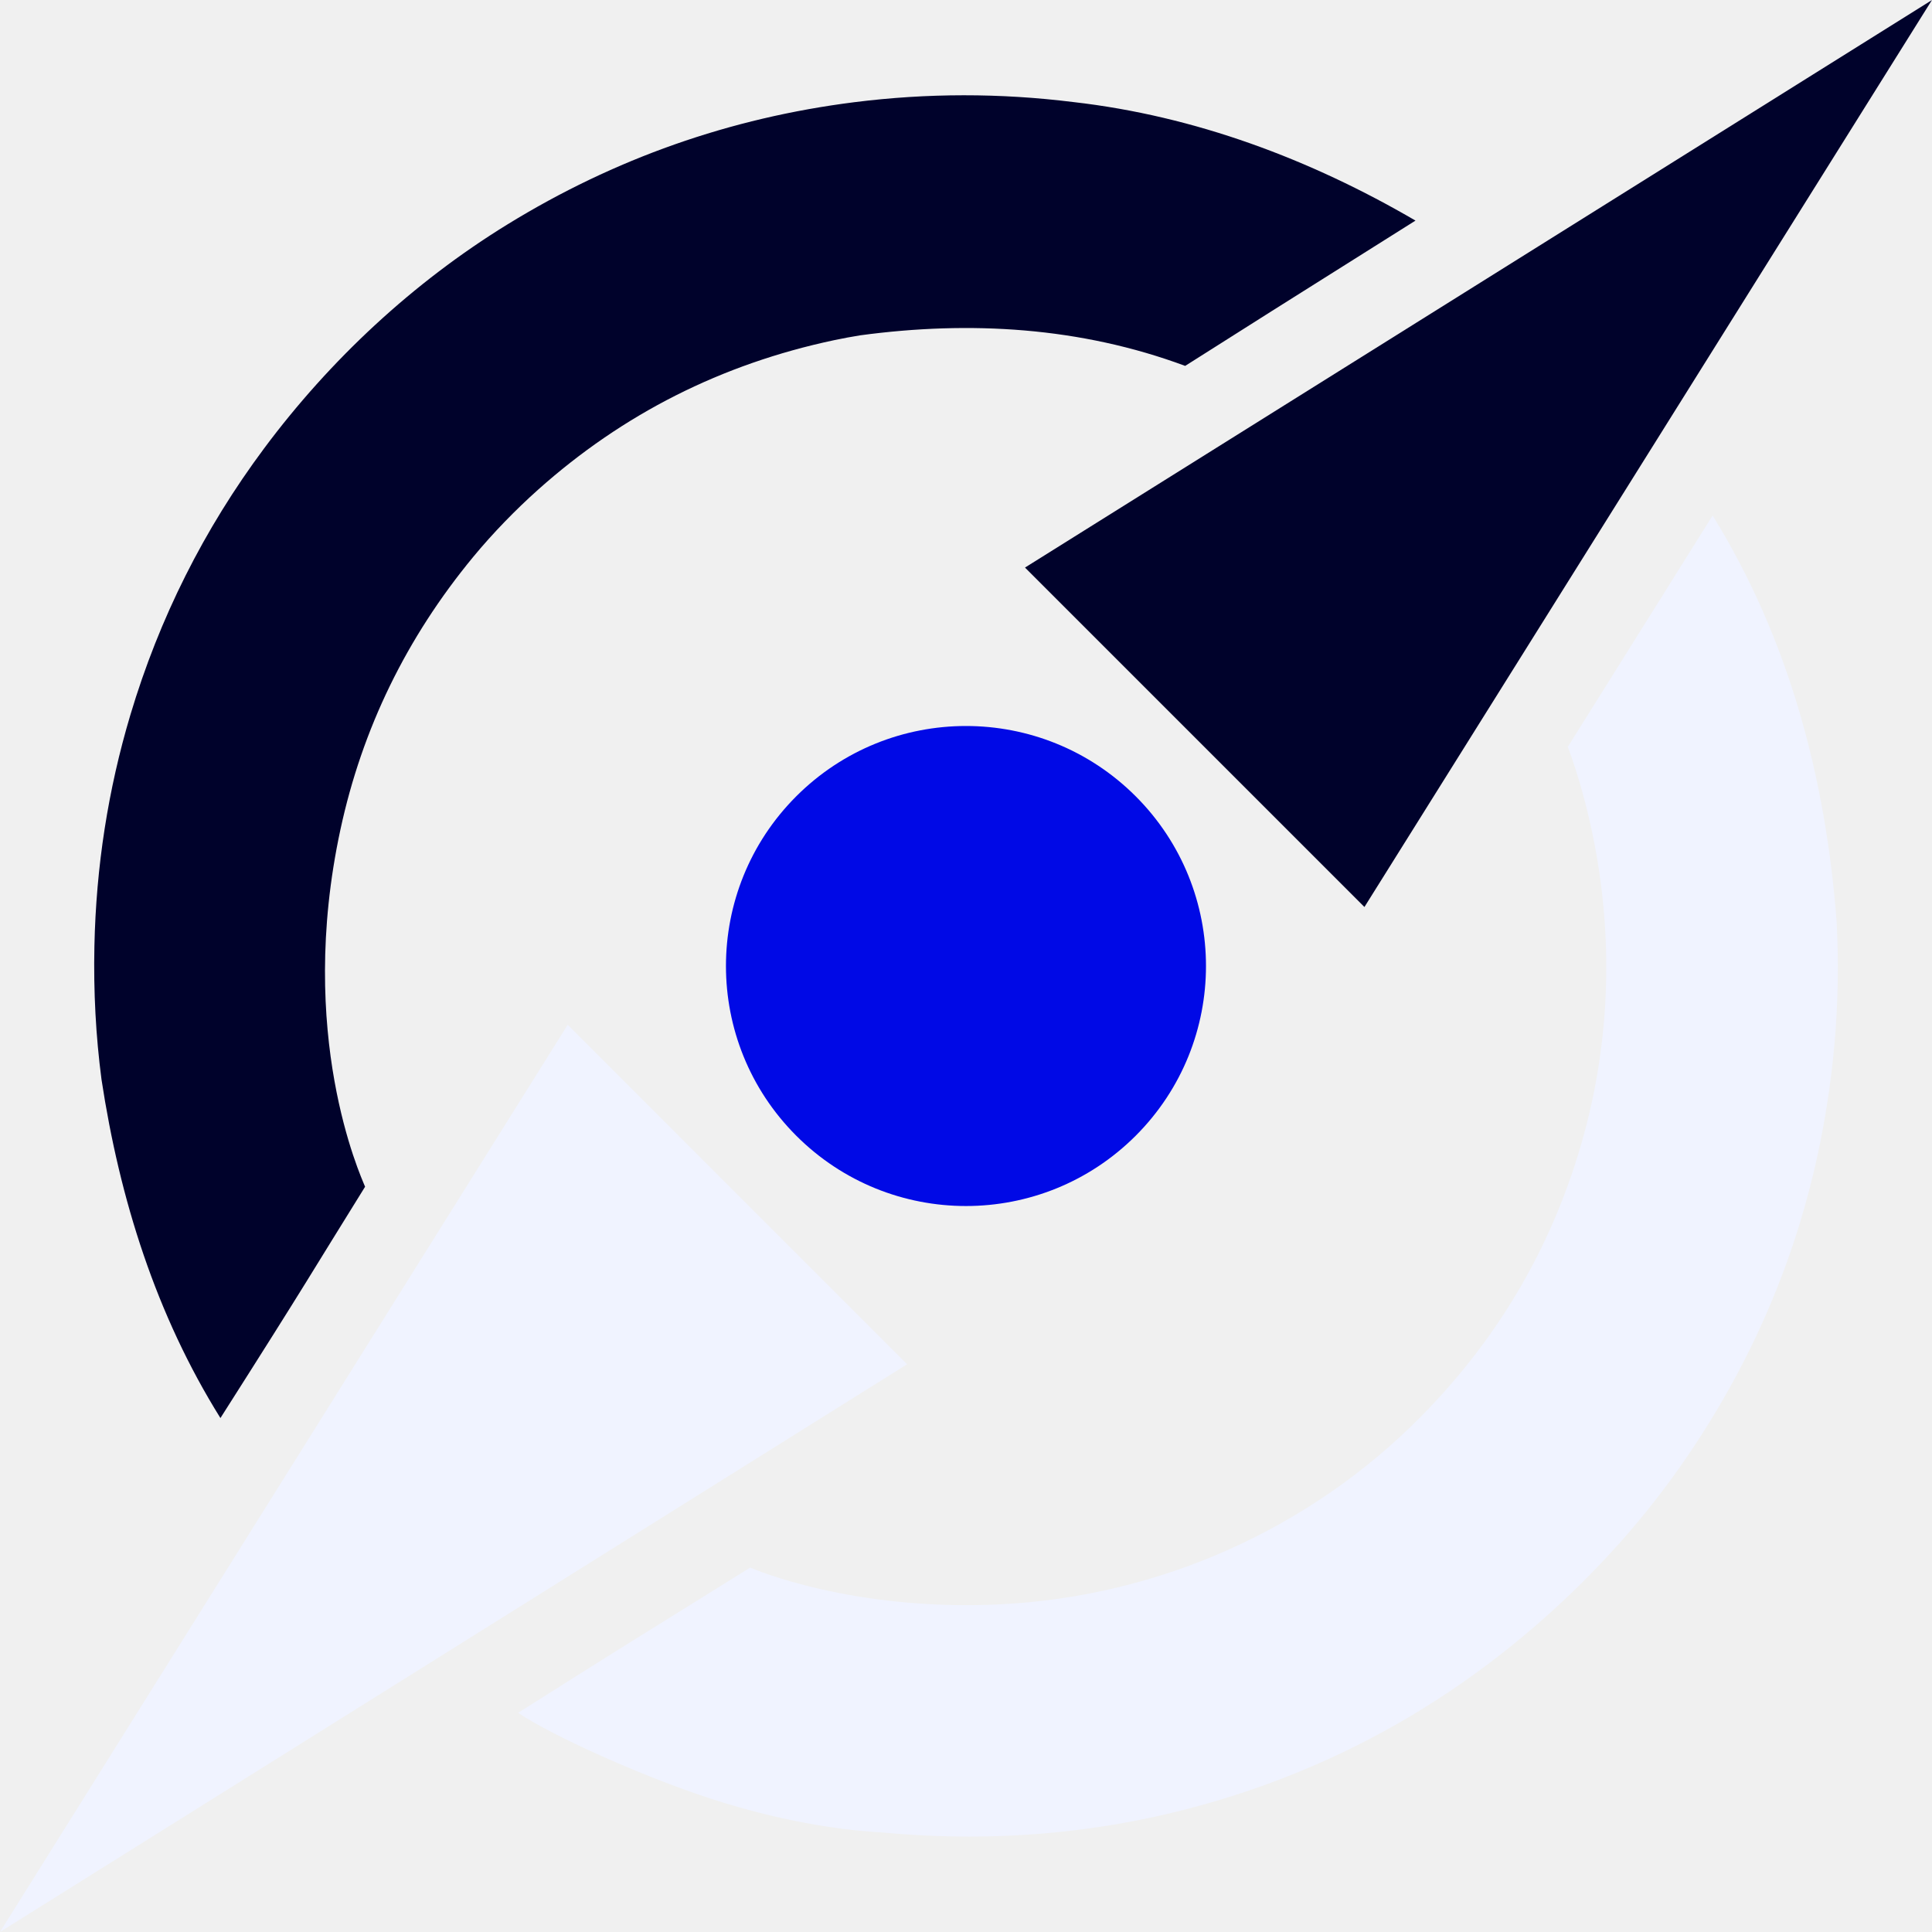
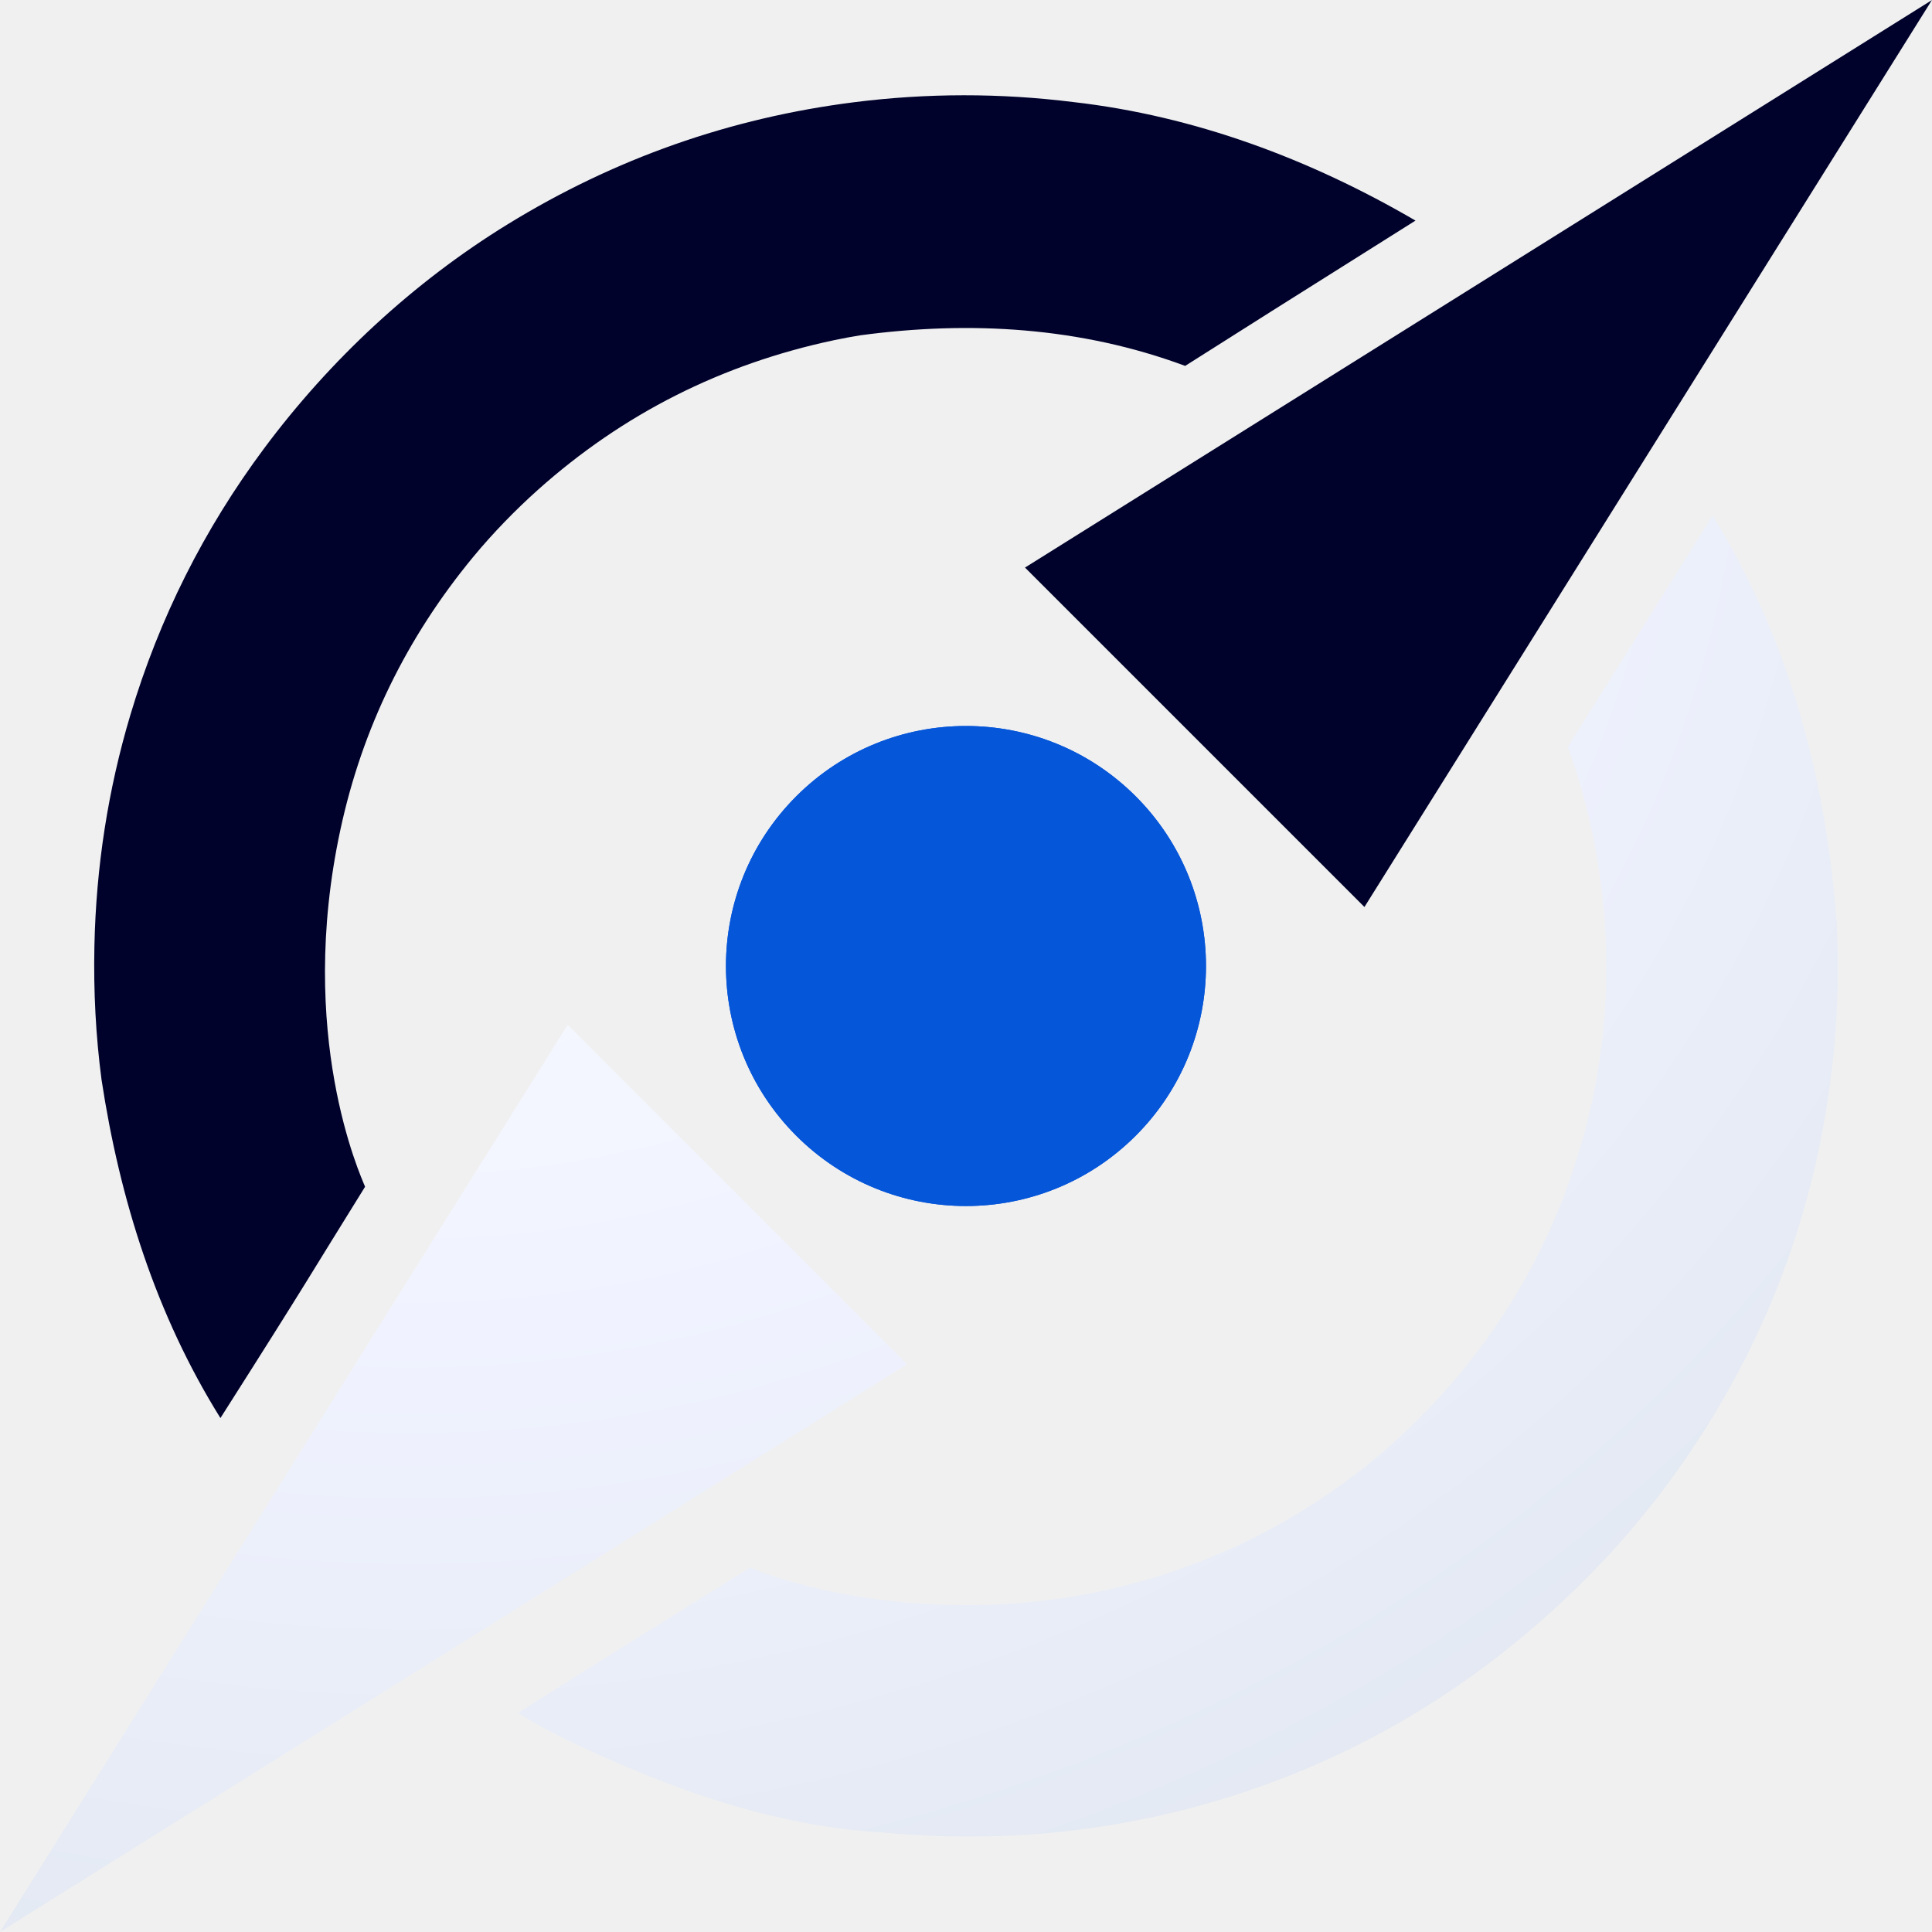
<svg xmlns="http://www.w3.org/2000/svg" width="500" zoomAndPan="magnify" viewBox="0 0 375 375" height="500" preserveAspectRatio="xMidYMid meet" version="1.0">
+   <style>.favicon-theme-background{display:none}@media(prefers-color-scheme:dark){.favicon-theme-background{display:block}path[fill="#00022b"],path[fill="url(#pale-surface)"],path[fill="#0656d9"]{fill:#ffffff}}</style>
  <defs>
    <clipPath id="a3957e5701">
      <path d="M 198 0 L 375 0 L 375 177 L 198 177 Z M 198 0 " clip-rule="nonzero" />
    </clipPath>
    <clipPath id="6afbb346e6">
      <path d="M 342.047 -32.93 L 407.93 32.953 L 264.836 176.047 L 198.953 110.164 Z M 342.047 -32.93 " clip-rule="nonzero" />
    </clipPath>
    <clipPath id="dbfe783954">
      <path d="M 374.988 0.012 L 264.836 176.047 L 198.953 110.164 Z M 374.988 0.012 " clip-rule="nonzero" />
    </clipPath>
    <clipPath id="270e5b8c21">
      <path d="M 140 140 L 235 140 L 235 235 L 140 235 Z M 140 140 " clip-rule="nonzero" />
    </clipPath>
    <clipPath id="cd695f61e1">
      <path d="M 187.496 121.617 L 253.379 187.504 L 187.496 253.387 L 121.613 187.504 Z M 187.496 121.617 " clip-rule="nonzero" />
    </clipPath>
    <clipPath id="7e0fedd2f4">
      <path d="M 220.438 154.559 C 202.242 136.367 172.746 136.367 154.555 154.559 C 136.359 172.754 136.359 202.25 154.555 220.445 C 172.746 238.637 202.242 238.637 220.438 220.445 C 238.629 202.25 238.629 172.754 220.438 154.559 Z M 220.438 154.559 " clip-rule="nonzero" />
    </clipPath>
    <clipPath id="c3602e9733">
      <path d="M 0 198 L 177 198 L 177 375 L 0 375 Z M 0 198 " clip-rule="nonzero" />
    </clipPath>
    <clipPath id="f2a35fea8d">
      <path d="M 32.945 407.926 L -32.941 342.043 L 110.191 198.91 L 176.074 264.797 Z M 32.945 407.926 " clip-rule="nonzero" />
    </clipPath>
    <clipPath id="2d860f12f2">
      <path d="M 0.004 374.984 L 110.191 198.91 L 176.074 264.797 Z M 0.004 374.984 " clip-rule="nonzero" />
    </clipPath>
+     <radialGradient id="theme-background" gradientUnits="userSpaceOnUse" cx="0" cy="0" r="1" gradientTransform="matrix(450 0 0 506.25 0 0)">
+       <stop offset="0%" stop-color="#2675df" />
+       <stop offset="50%" stop-color="#07337c" />
+       <stop offset="100%" stop-color="#05245a" />
+     </radialGradient>
+     <radialGradient id="pale-surface" gradientUnits="userSpaceOnUse" cx="0" cy="0" r="1" gradientTransform="matrix(380 0 0 340 80 72)">
+       <stop offset="0%" stop-color="#ffffff" />
+       <stop offset="55%" stop-color="#f0f3ff" />
+       <stop offset="100%" stop-color="#e1e7f0" />
+     </radialGradient>
  </defs>
-   <path fill="#00022b" d="M 230.043 71.02 C 209.73 63.477 188.301 62.211 167 65.082 C 165.305 65.352 163.605 65.668 161.906 66.027 C 140.082 70.652 120.922 80.328 104.426 95.062 C 100.137 98.895 95.711 103.418 91.84 108.109 C 78.883 123.805 70.297 141.441 66.078 161.012 C 57.496 200.844 69.965 228.148 70.863 230.344 C 60.105 247.633 60.207 247.863 42.785 275.242 C 30.289 255.219 23.223 232.727 19.703 209.527 C 18.598 201.109 18.137 192.488 18.324 183.66 C 18.645 168.238 20.973 153.273 25.305 138.766 C 30.922 119.973 39.578 102.723 51.281 87.008 C 64.082 69.824 80.188 54.812 98.535 43.535 C 119.289 30.777 141.719 22.879 165.832 19.836 C 179.965 18.055 194.129 18.043 208.328 19.809 C 231.965 22.504 254.328 30.91 274.746 42.816 C 244.926 61.586 244.898 61.594 230.043 71.02 Z M 230.043 71.02 " fill-opacity="1" fill-rule="nonzero" />
-   <path fill="#f0f3ff" d="M 145.617 304.262 C 146.184 304.527 165.508 312.844 194.297 311.391 C 224.988 309.848 254.219 296.781 275.73 275.035 C 291.141 259.453 301.715 241.168 307.449 220.18 C 313.566 197.777 313.113 174.191 306.637 151.988 C 305.469 147.992 304.418 145.238 304.305 144.977 C 313.676 130.012 313.672 130.012 332.418 100.066 C 347.242 124.035 354.406 151.129 356.496 179.016 C 356.906 187.043 356.758 194.957 356.059 202.754 C 353.41 232.145 343.805 258.914 327.238 283.07 C 319.359 294.562 309.965 305.094 299.066 314.664 C 280.883 330.625 260.398 342.098 237.613 349.09 C 216.266 355.641 194.117 357.836 171.168 355.672 C 167.766 355.48 156.367 354.75 140.746 349.996 C 125.5 345.359 106.641 336.617 100.574 332.457 C 118.953 320.832 118.988 320.824 145.617 304.262 Z M 145.617 304.262 " fill-opacity="1" fill-rule="nonzero" />
+   <rect class="favicon-theme-background" width="375" height="375" fill="url(#theme-background)" />
+   <path class="outer-ink" fill="#00022b" d="M 230.043 71.02 C 209.73 63.477 188.301 62.211 167 65.082 C 165.305 65.352 163.605 65.668 161.906 66.027 C 140.082 70.652 120.922 80.328 104.426 95.062 C 100.137 98.895 95.711 103.418 91.84 108.109 C 78.883 123.805 70.297 141.441 66.078 161.012 C 57.496 200.844 69.965 228.148 70.863 230.344 C 60.105 247.633 60.207 247.863 42.785 275.242 C 30.289 255.219 23.223 232.727 19.703 209.527 C 18.598 201.109 18.137 192.488 18.324 183.66 C 18.645 168.238 20.973 153.273 25.305 138.766 C 30.922 119.973 39.578 102.723 51.281 87.008 C 64.082 69.824 80.188 54.812 98.535 43.535 C 119.289 30.777 141.719 22.879 165.832 19.836 C 179.965 18.055 194.129 18.043 208.328 19.809 C 231.965 22.504 254.328 30.91 274.746 42.816 C 244.926 61.586 244.898 61.594 230.043 71.02 Z M 230.043 71.02 " fill-opacity="1" fill-rule="nonzero" />
+   <path class="outer-pale" fill="url(#pale-surface)" d="M 145.617 304.262 C 146.184 304.527 165.508 312.844 194.297 311.391 C 224.988 309.848 254.219 296.781 275.73 275.035 C 291.141 259.453 301.715 241.168 307.449 220.18 C 313.566 197.777 313.113 174.191 306.637 151.988 C 305.469 147.992 304.418 145.238 304.305 144.977 C 313.676 130.012 313.672 130.012 332.418 100.066 C 347.242 124.035 354.406 151.129 356.496 179.016 C 356.906 187.043 356.758 194.957 356.059 202.754 C 353.41 232.145 343.805 258.914 327.238 283.07 C 319.359 294.562 309.965 305.094 299.066 314.664 C 280.883 330.625 260.398 342.098 237.613 349.09 C 216.266 355.641 194.117 357.836 171.168 355.672 C 167.766 355.48 156.367 354.75 140.746 349.996 C 125.5 345.359 106.641 336.617 100.574 332.457 C 118.953 320.832 118.988 320.824 145.617 304.262 Z M 145.617 304.262 " fill-opacity="1" fill-rule="nonzero" />
  <g clip-path="url(#a3957e5701)">
    <g clip-path="url(#6afbb346e6)">
      <g clip-path="url(#dbfe783954)">
-         <path fill="#00022b" d="M 342.047 -32.93 L 407.93 32.953 L 264.836 176.047 L 198.953 110.164 Z M 342.047 -32.93 " fill-opacity="1" fill-rule="nonzero" />
+         <path class="outer-ink outer-arrow" fill="#00022b" d="M 342.047 -32.93 L 407.93 32.953 L 264.836 176.047 L 198.953 110.164 Z M 342.047 -32.93 " fill-opacity="1" fill-rule="nonzero" />
      </g>
    </g>
  </g>
  <g clip-path="url(#270e5b8c21)">
    <g clip-path="url(#cd695f61e1)">
      <g clip-path="url(#7e0fedd2f4)">
-         <path fill="#0009e6" d="M 187.496 121.617 L 253.379 187.504 L 187.496 253.387 L 121.613 187.504 Z M 187.496 121.617 " fill-opacity="1" fill-rule="nonzero" />
+         <path fill="#0656d9" d="M 187.496 121.617 L 253.379 187.504 L 187.496 253.387 L 121.613 187.504 Z M 187.496 121.617 " fill-opacity="1" fill-rule="nonzero" />
+         <path fill="#0656d9" d="M 187.496 121.617 L 253.379 187.504 L 187.496 253.387 L 121.613 187.504 Z M 187.496 121.617 " fill-opacity="1" fill-rule="nonzero" />
      </g>
    </g>
  </g>
  <g clip-path="url(#c3602e9733)">
    <g clip-path="url(#f2a35fea8d)">
      <g clip-path="url(#2d860f12f2)">
-         <path fill="#f0f3ff" d="M 32.945 407.926 L -32.941 342.043 L 110.191 198.91 L 176.074 264.797 Z M 32.945 407.926 " fill-opacity="1" fill-rule="nonzero" />
+         <path class="outer-pale outer-arrow" fill="url(#pale-surface)" d="M 32.945 407.926 L -32.941 342.043 L 110.191 198.91 L 176.074 264.797 Z M 32.945 407.926 " fill-opacity="1" fill-rule="nonzero" />
      </g>
    </g>
  </g>
</svg>
